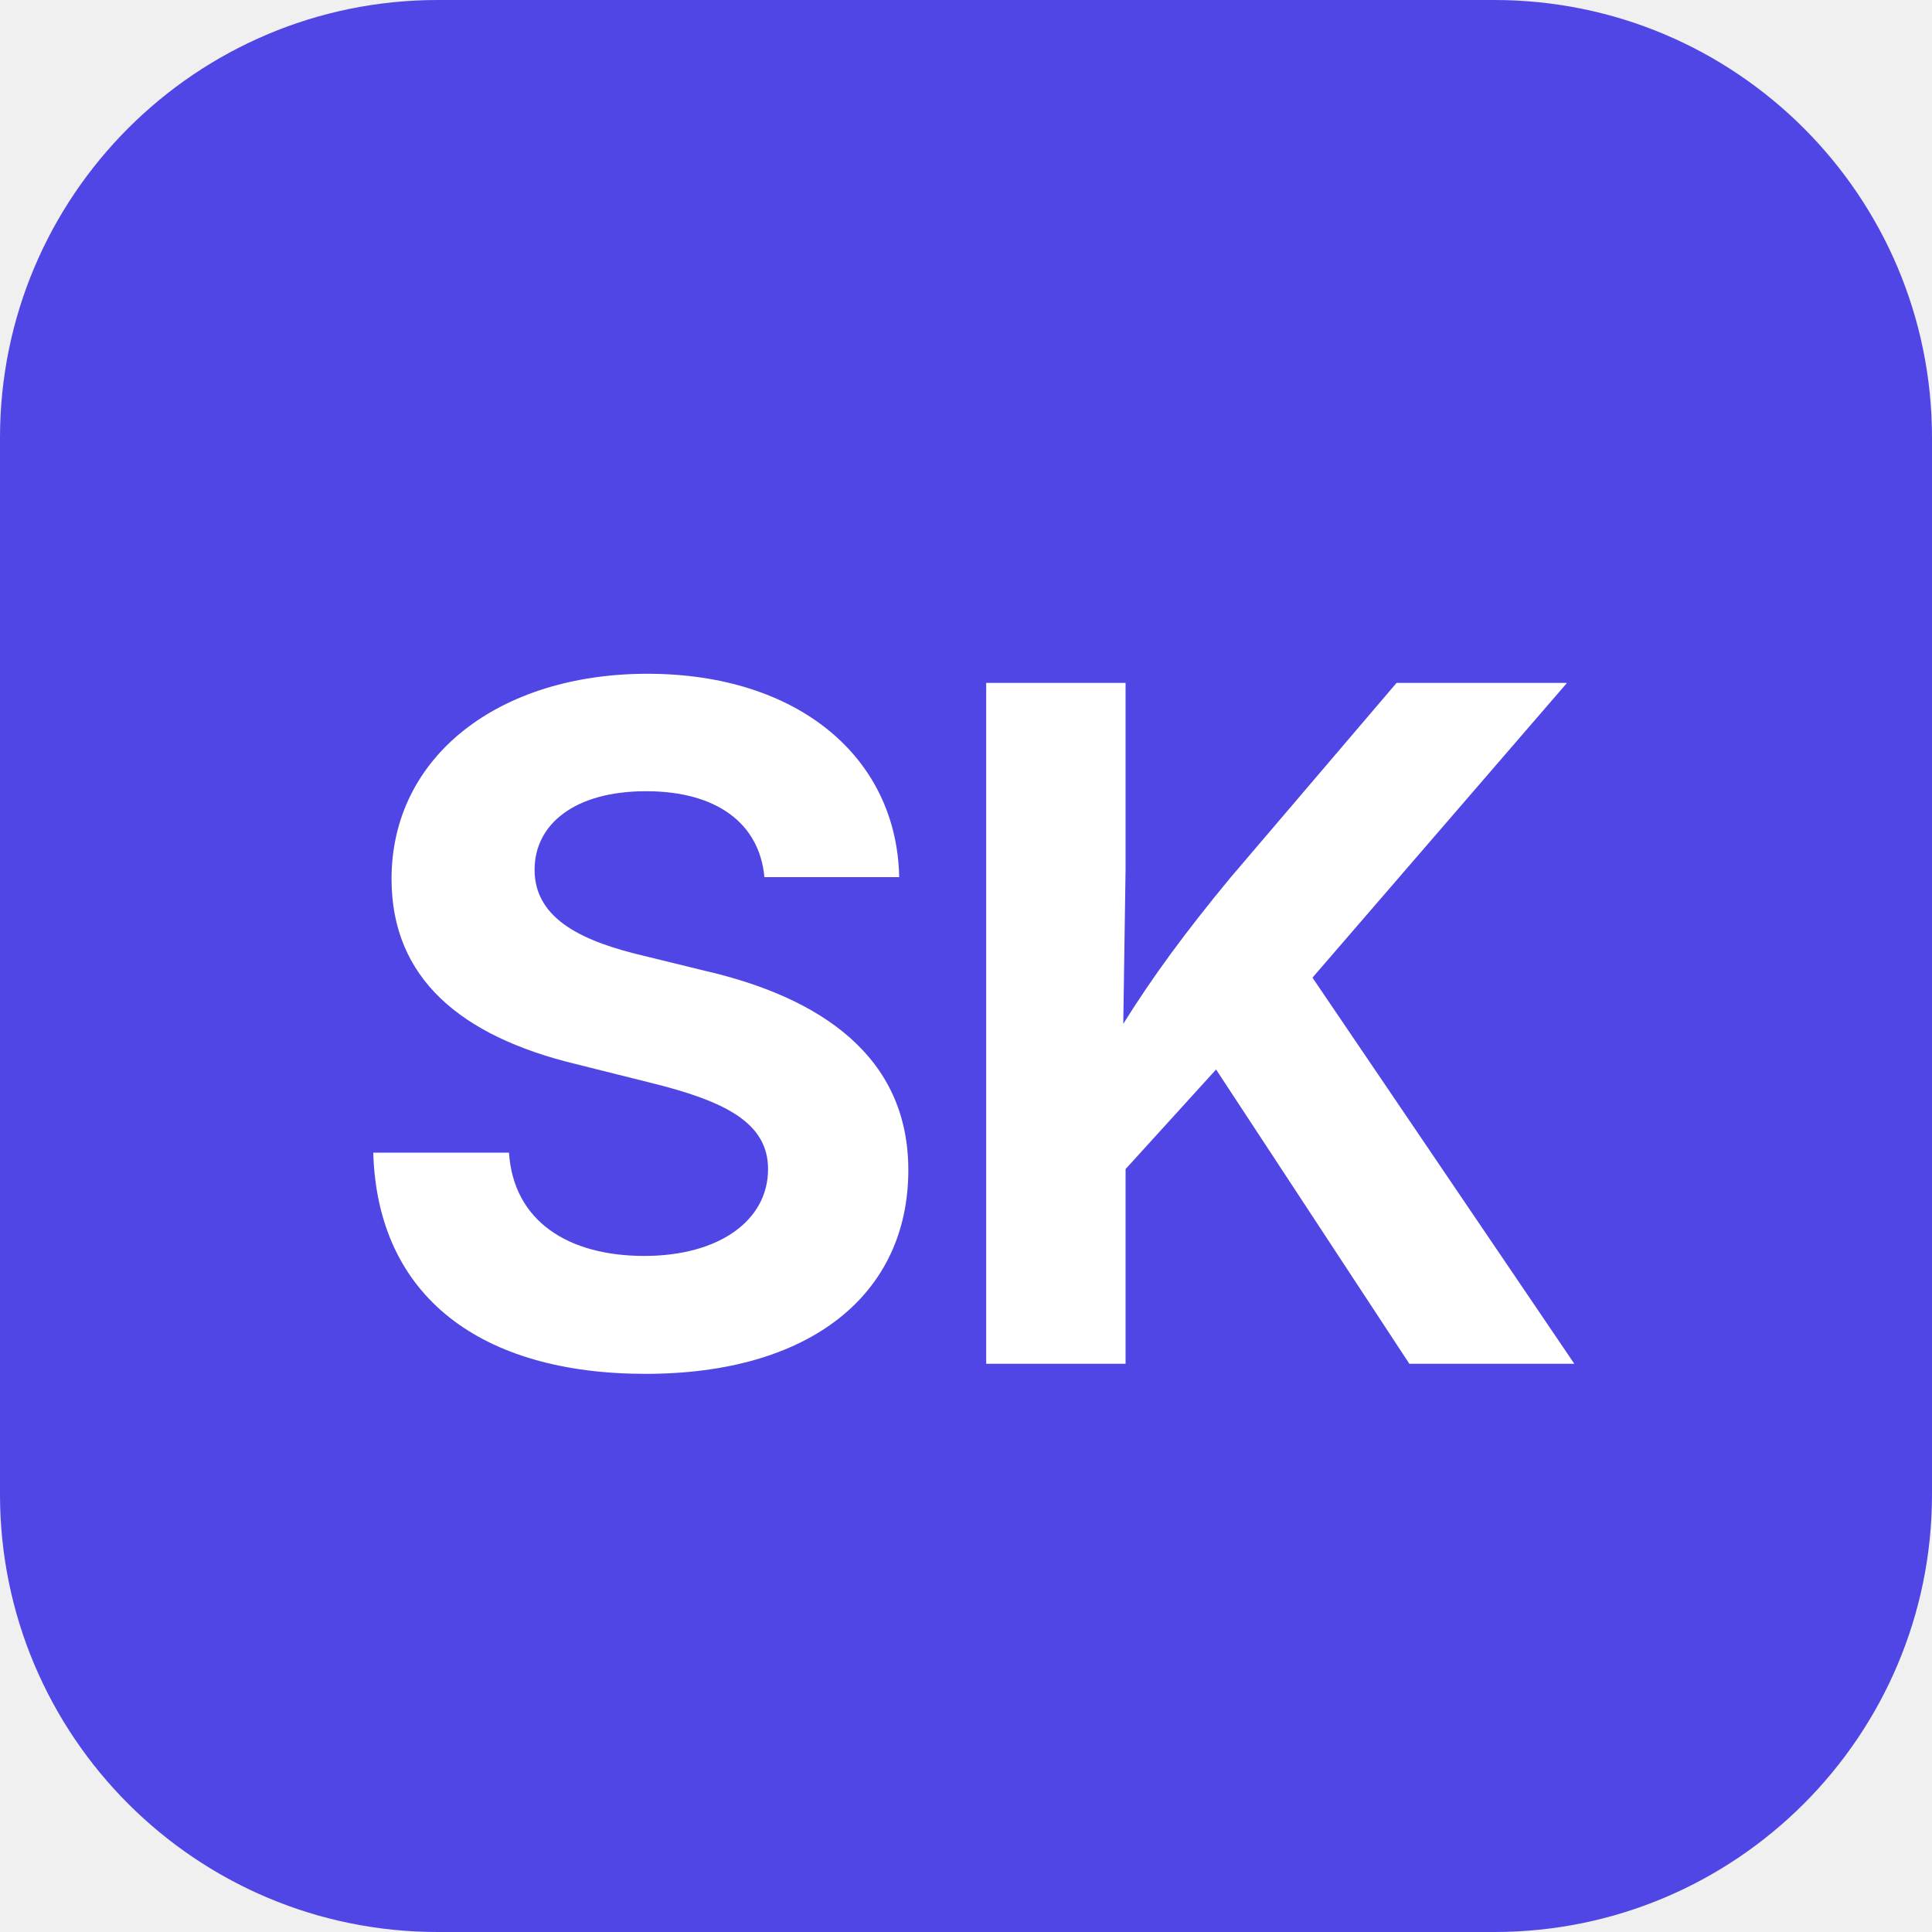
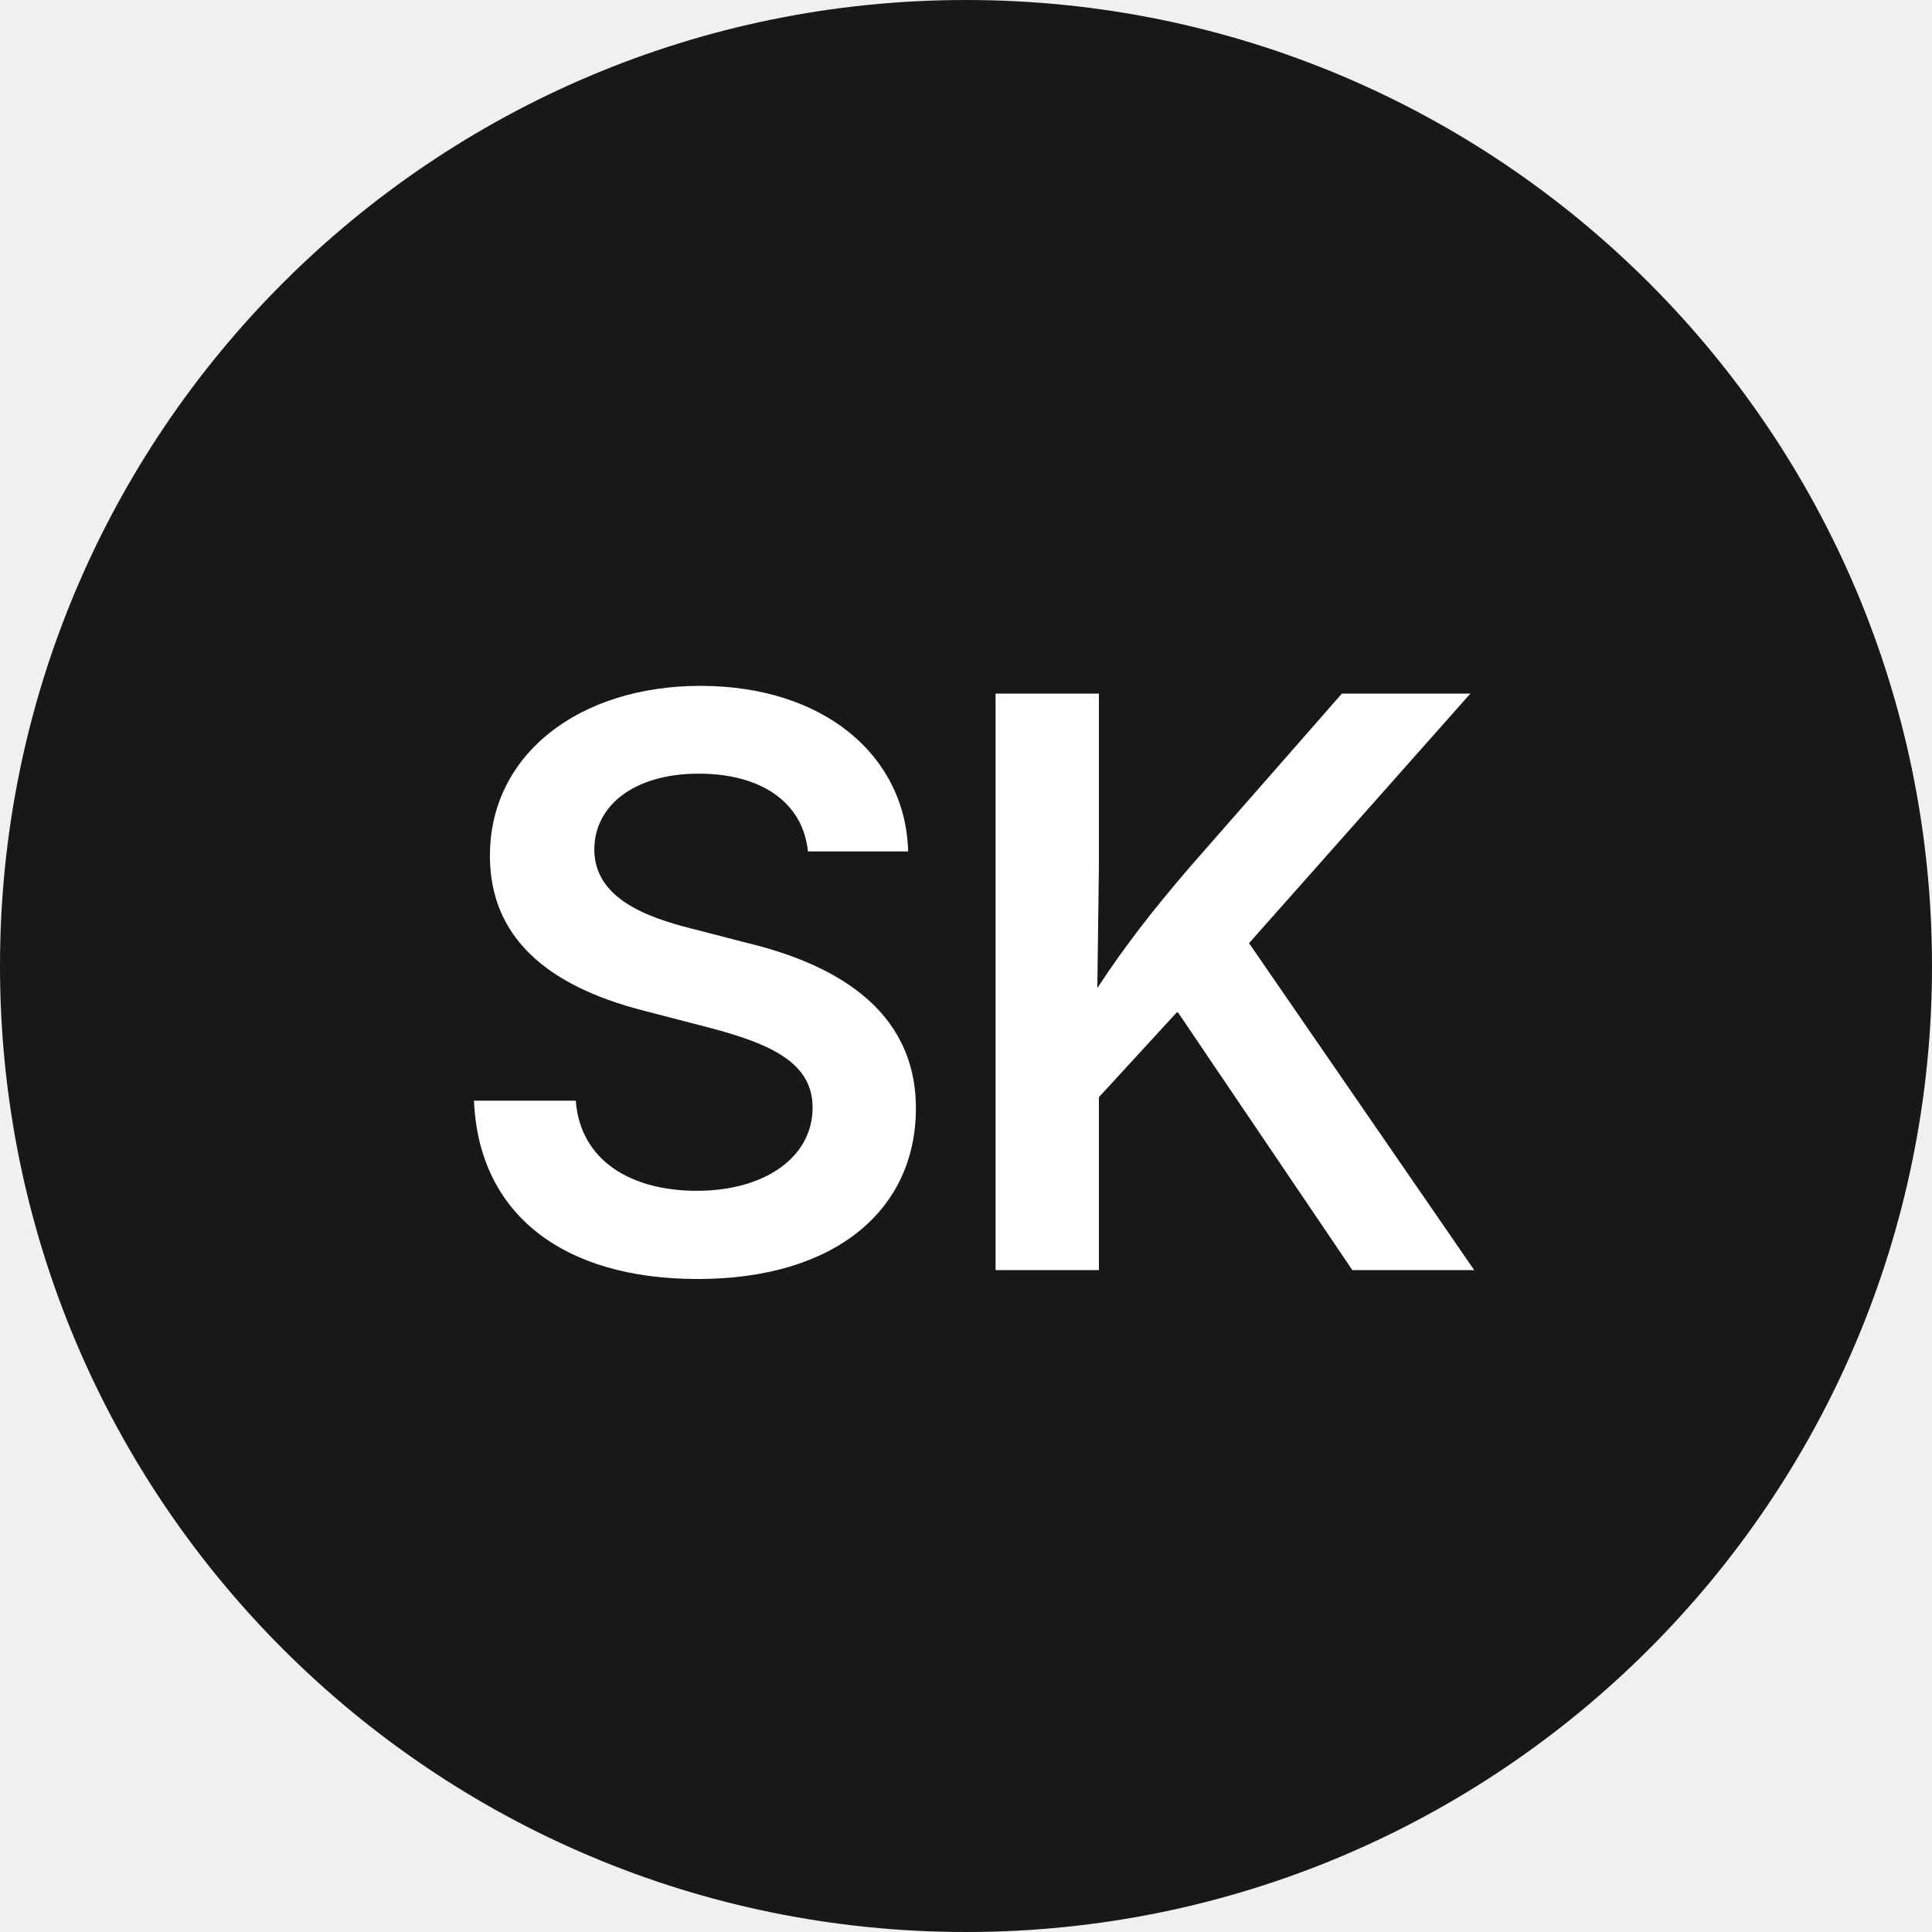
<svg xmlns="http://www.w3.org/2000/svg" viewBox="0 0 512 512">
-   <rect width="512" height="512" rx="116" fill="#4f46e5" />
-   <text x="50%" y="52%" dy=".02em" text-anchor="middle" dominant-baseline="central" font-family="'Inter','Helvetica Neue',Arial,sans-serif" font-size="248" font-weight="700" letter-spacing="-6" fill="#ffffff">SK</text>
+   <style>
+     .bg { fill: #18181b; }
+     .fg { fill: #ffffff; }
+     @media (prefers-color-scheme: dark) {
+       .bg { fill: #f4f4f5; }
+       .fg { fill: #18181b; }
+     }
+   </style>
+   <circle class="bg" cx="256" cy="256" r="256" />
+   <text class="fg" x="256" y="256" dy=".02em" text-anchor="middle" dominant-baseline="central" font-family="'Inter','Helvetica Neue',Helvetica,Arial,sans-serif" font-size="210" font-weight="600" letter-spacing="-4">SK</text>
</svg>
